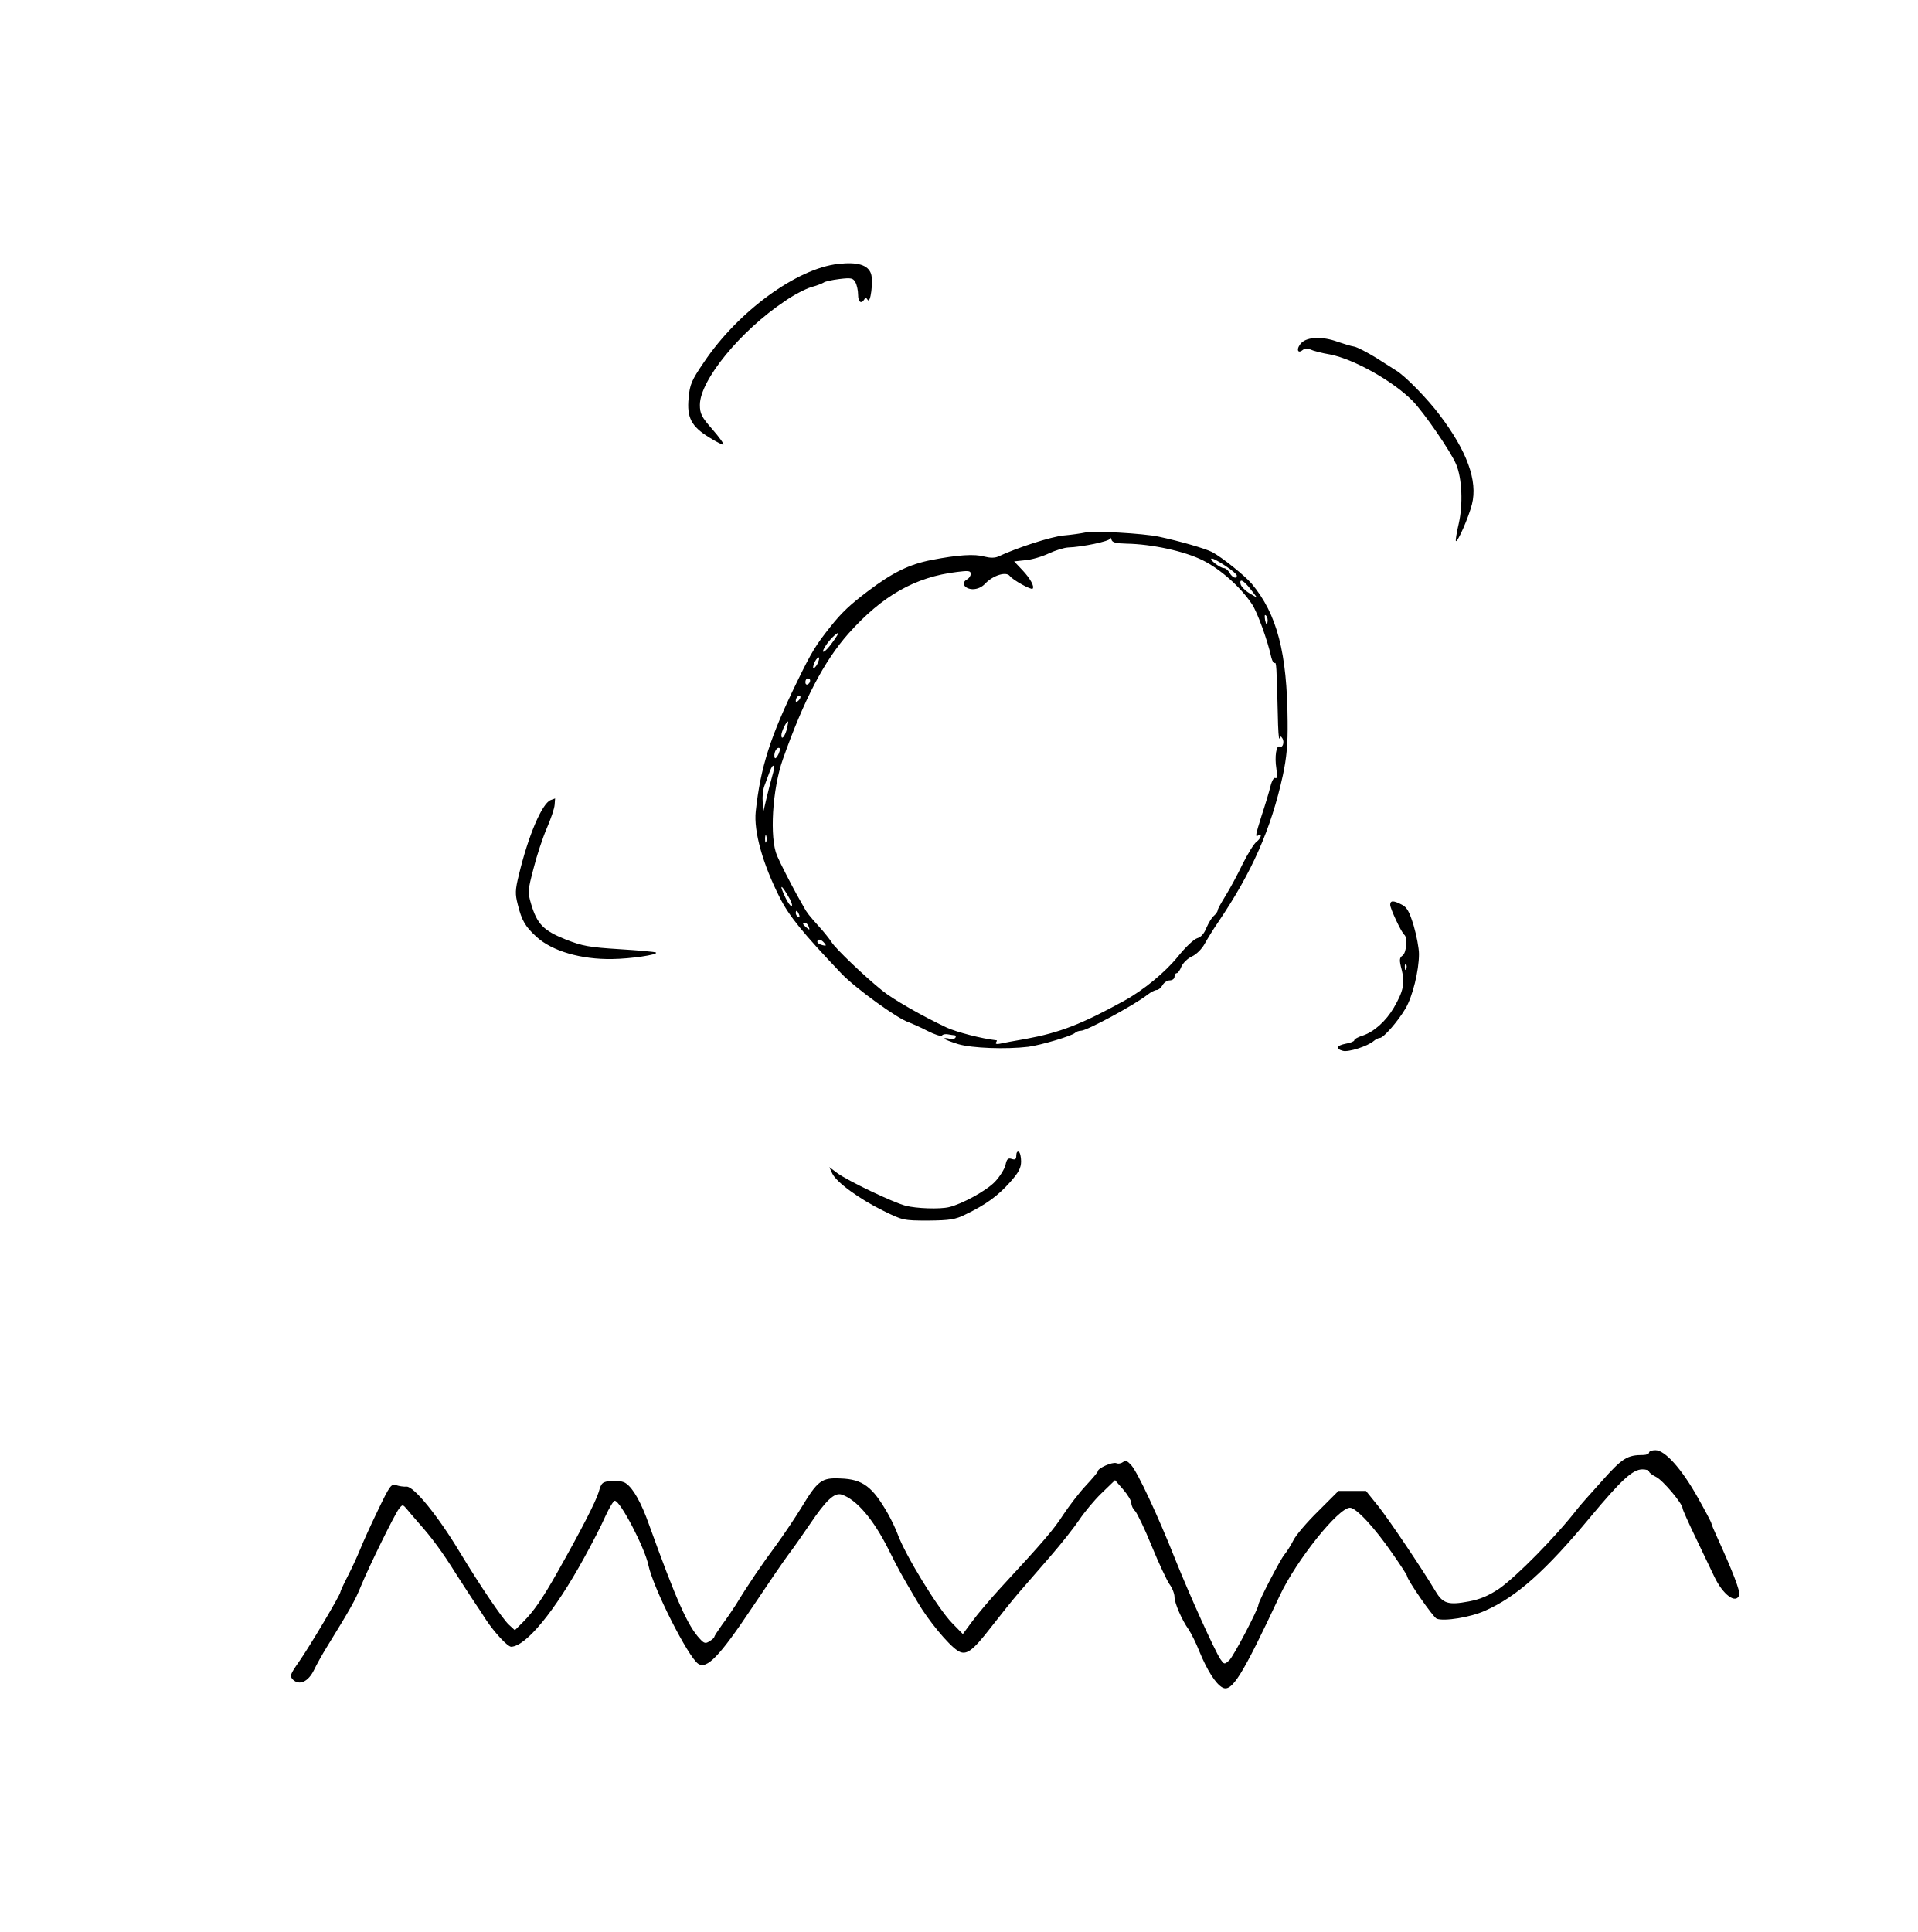
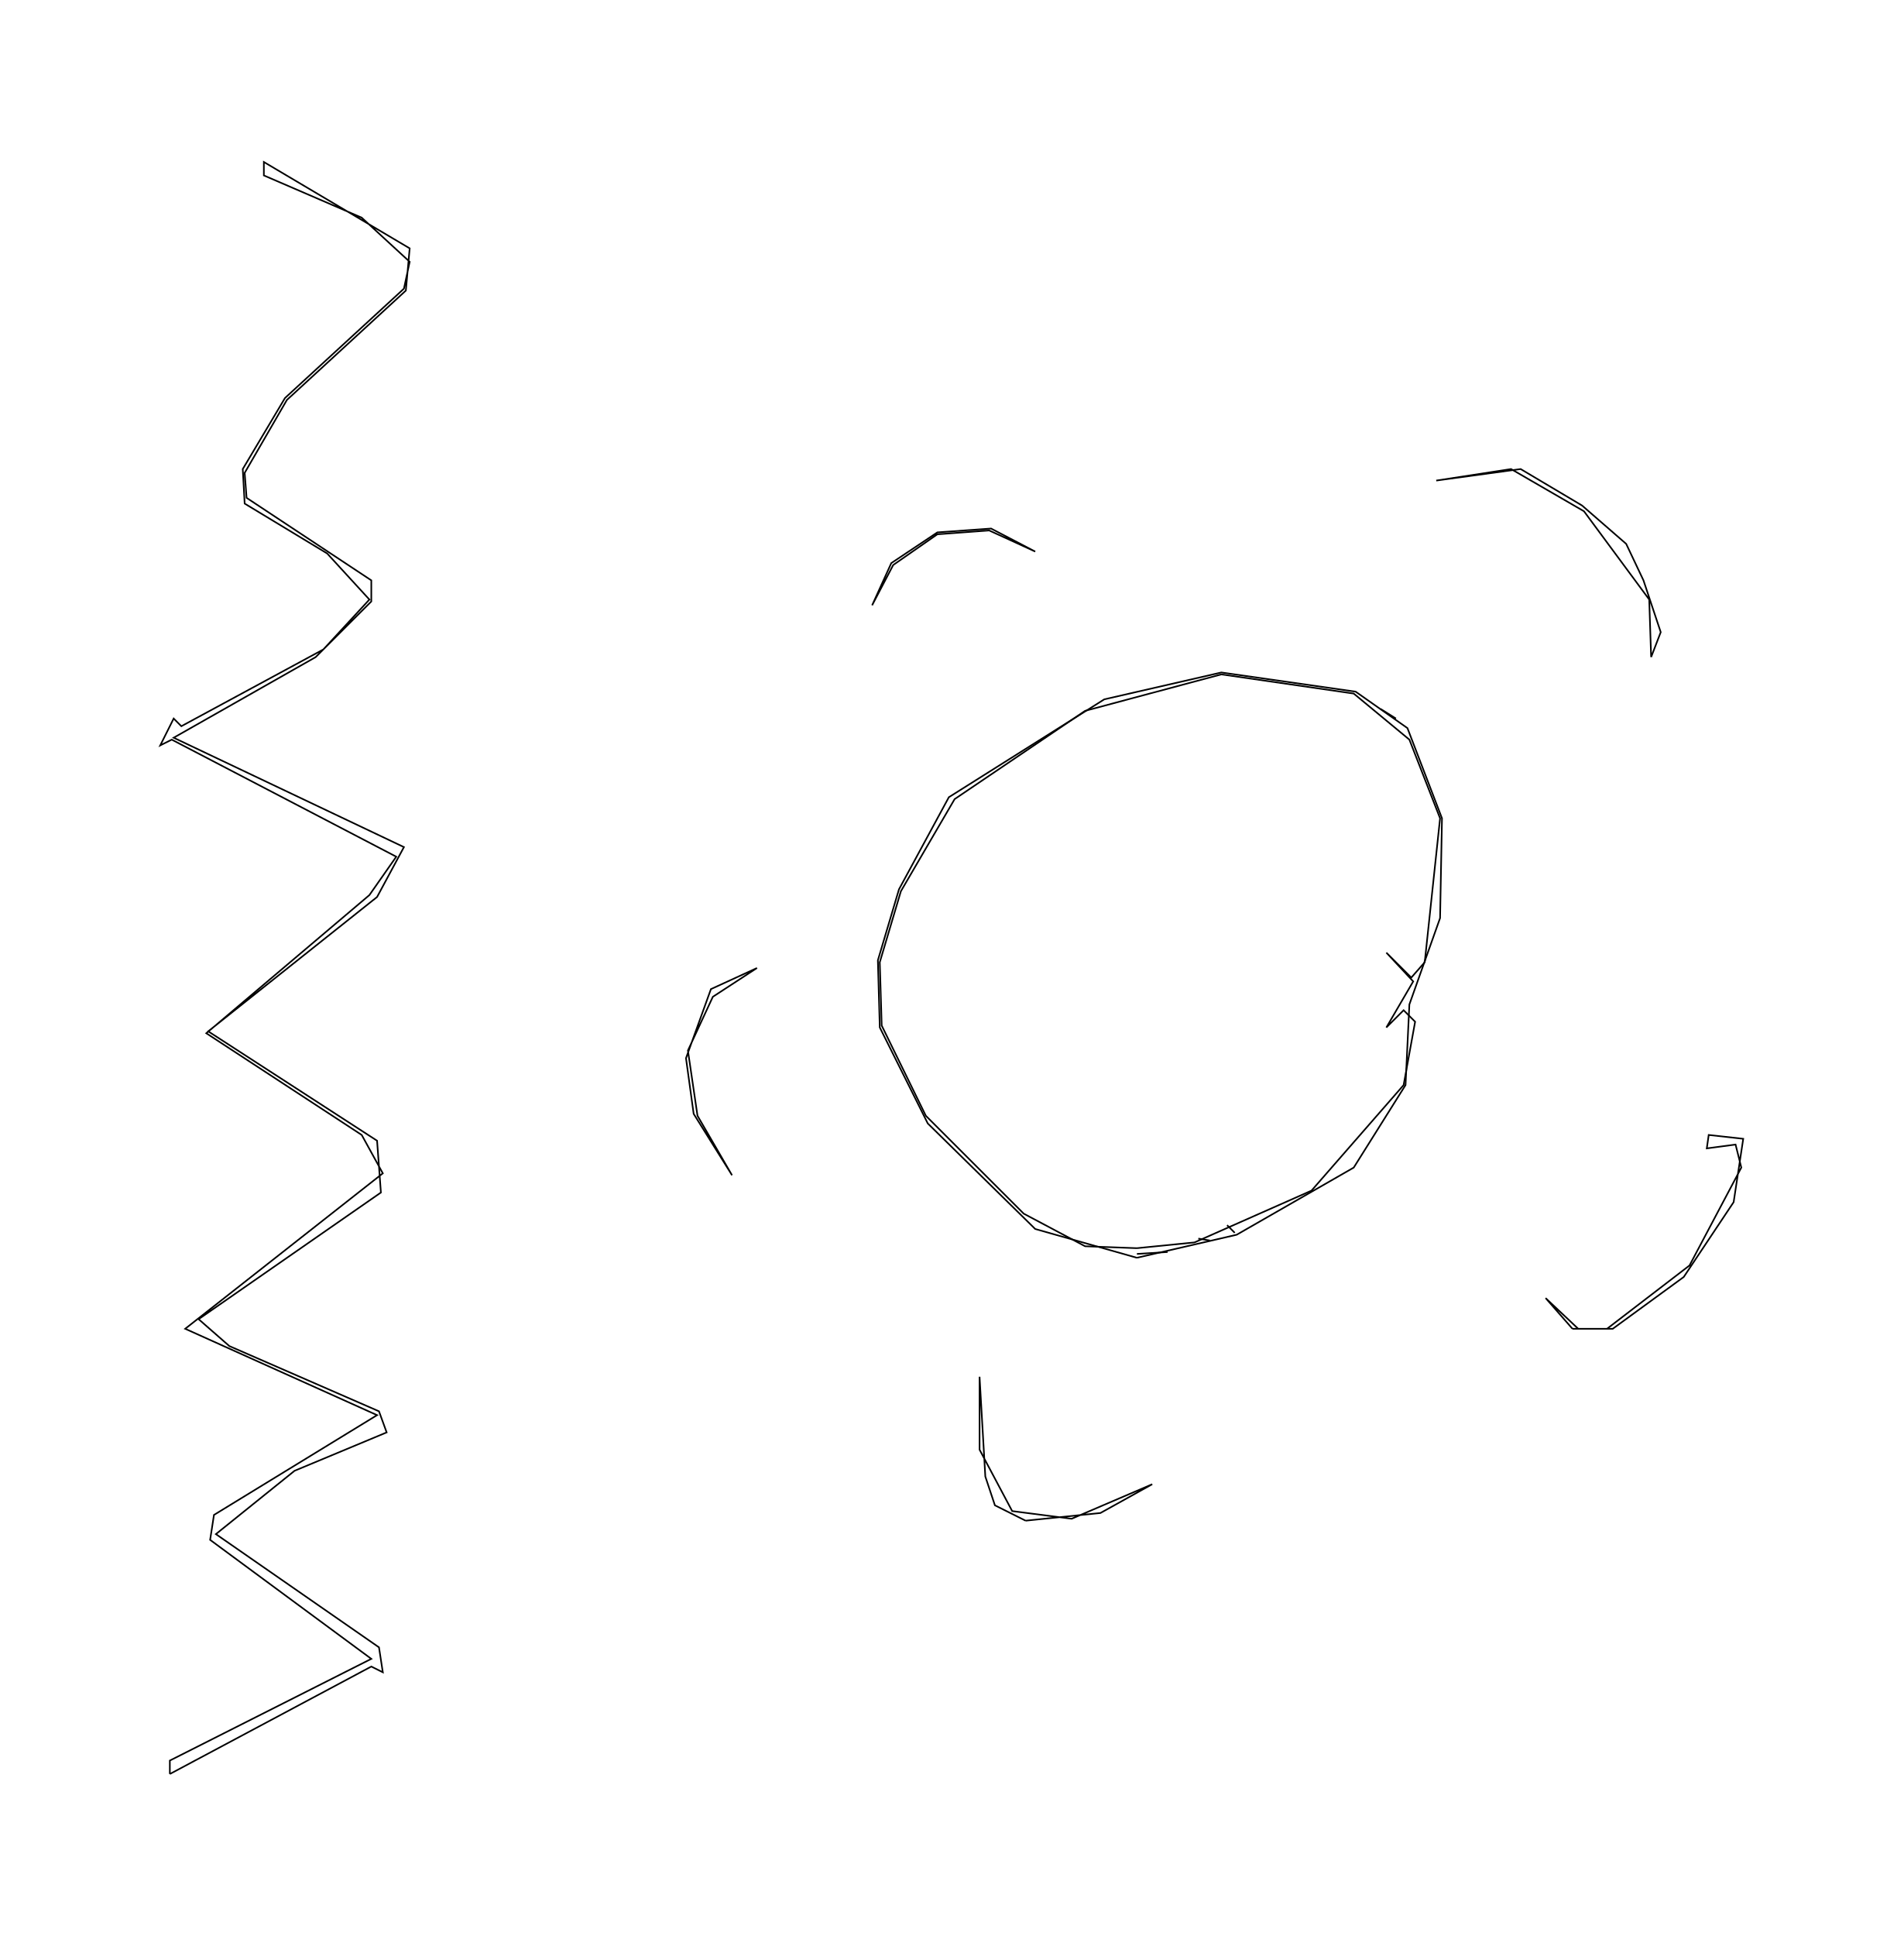
- <svg xmlns="http://www.w3.org/2000/svg" version="1.0" width="800pt" height="806pt" viewBox="0 0 800 806" preserveAspectRatio="xMidYMid meet">
-   <g transform="translate(0,806) scale(0.1,-0.1)" fill="#000000" stroke="none">
-     <path d="M3497 6959 c-172 -19 -417 -197 -560 -410 -52 -76 -59 -93 -64 -149 -8 -82 11 -119 86 -165 30 -19 57 -32 59 -30 3 3 -18 32 -46 64 -45 51 -52 65 -52 102 0 102 169 309 355 433 37 26 86 51 109 58 22 6 46 15 52 19 6 5 35 11 66 15 50 6 57 4 67 -14 6 -11 11 -34 11 -51 0 -31 13 -41 26 -20 4 8 9 7 14 -2 12 -19 24 79 14 109 -13 37 -56 50 -137 41z M5430 6630 c-23 -23 -18 -49 5 -30 9 7 20 8 32 2 10 -5 47 -15 83 -21 100 -20 262 -111 344 -194 48 -50 159 -211 181 -264 25 -59 29 -168 11 -247 -9 -38 -14 -71 -12 -73 7 -7 54 101 67 153 25 98 -21 223 -135 373 -50 67 -144 163 -181 185 -11 7 -49 31 -85 54 -36 22 -76 43 -90 46 -14 2 -45 12 -69 20 -62 23 -126 21 -151 -4z M4525 5838 c-14 -3 -53 -9 -88 -12 -52 -5 -192 -50 -273 -88 -14 -6 -33 -6 -57 0 -41 12 -112 7 -220 -14 -93 -18 -163 -52 -267 -131 -74 -56 -109 -89 -155 -147 -62 -78 -79 -106 -138 -227 -113 -231 -154 -359 -174 -544 -9 -83 29 -219 100 -359 39 -78 98 -150 257 -317 59 -62 236 -190 282 -204 12 -5 48 -20 78 -36 30 -15 57 -24 60 -19 3 5 14 7 25 5 11 -2 24 -4 28 -4 5 -1 6 -5 3 -10 -3 -5 -15 -7 -26 -4 -11 3 -20 3 -20 0 0 -3 26 -13 58 -23 58 -17 199 -22 292 -11 53 7 181 45 195 58 5 5 16 9 25 9 24 0 224 108 277 150 14 11 32 20 39 20 7 0 18 9 24 20 6 11 20 20 30 20 11 0 20 7 20 15 0 8 4 15 9 15 5 0 14 12 20 28 7 15 26 34 44 42 18 8 41 31 52 51 11 20 36 61 56 90 143 211 222 391 271 614 16 75 21 131 20 225 -2 287 -44 448 -150 575 -29 34 -124 110 -165 132 -30 15 -133 45 -222 64 -65 14 -278 26 -310 17z m175 -46 c106 -2 240 -31 317 -69 73 -36 158 -111 206 -183 22 -32 66 -153 81 -223 4 -15 10 -26 14 -23 7 4 8 -11 13 -214 1 -63 4 -109 7 -101 3 10 6 11 12 1 10 -16 1 -42 -11 -35 -14 9 -22 -42 -14 -91 4 -31 3 -44 -4 -40 -6 4 -15 -11 -21 -36 -6 -24 -22 -77 -36 -119 -27 -86 -28 -93 -14 -84 18 11 10 -14 -8 -27 -10 -7 -36 -49 -58 -93 -21 -44 -53 -103 -71 -132 -18 -29 -33 -56 -33 -61 0 -5 -7 -15 -16 -23 -9 -7 -22 -30 -31 -50 -9 -24 -23 -39 -38 -43 -14 -4 -50 -38 -81 -77 -54 -66 -142 -139 -224 -184 -178 -98 -269 -133 -410 -159 -47 -8 -95 -17 -108 -20 -13 -3 -20 -1 -17 5 4 5 5 9 3 9 -63 7 -166 34 -208 53 -102 48 -225 118 -270 155 -72 58 -194 174 -211 202 -9 14 -31 41 -48 60 -47 52 -55 63 -67 85 -6 11 -20 36 -31 55 -24 44 -67 127 -81 160 -32 74 -20 277 24 402 88 249 172 410 274 525 141 158 278 236 453 257 47 6 57 5 57 -8 0 -8 -7 -19 -17 -24 -24 -14 -9 -39 25 -40 19 0 38 8 52 23 33 35 88 52 103 32 13 -17 89 -59 95 -53 9 9 -10 43 -42 77 l-35 37 47 5 c26 2 70 15 97 28 28 13 64 24 80 25 60 2 175 26 176 37 1 7 3 5 6 -4 3 -12 18 -16 63 -17z m413 -93 c26 -17 47 -35 47 -40 0 -16 -19 -9 -30 11 -6 11 -17 20 -24 20 -16 0 -66 39 -50 40 6 0 32 -14 57 -31z m106 -99 l26 -34 -32 19 c-17 10 -34 27 -37 37 -7 28 13 17 43 -22z m69 -136 c-3 -14 -5 -12 -10 9 -3 19 -2 25 4 19 6 -6 8 -18 6 -28z m-1815 -84 c-31 -44 -55 -55 -27 -12 15 23 43 51 52 52 2 0 -9 -18 -25 -40z m-63 -90 c-6 -12 -14 -19 -17 -17 -2 3 1 15 7 27 6 12 14 19 17 17 2 -3 -1 -15 -7 -27z m-30 -69 c0 -6 -4 -13 -10 -16 -5 -3 -10 1 -10 9 0 9 5 16 10 16 6 0 10 -4 10 -9z m-48 -83 c-7 -7 -12 -8 -12 -2 0 14 12 26 19 19 2 -3 -1 -11 -7 -17z m-48 -115 c-8 -34 -24 -54 -24 -30 0 15 20 57 28 57 1 0 -1 -12 -4 -27z m-36 -109 c-7 -15 -14 -21 -16 -15 -5 16 5 41 17 41 7 0 6 -10 -1 -26z m-26 -91 c-6 -21 -17 -63 -24 -93 l-13 -55 -3 39 c-2 21 1 51 7 67 6 16 16 43 22 59 16 43 25 28 11 -17z m-25 -275 c-3 -7 -5 -2 -5 12 0 14 2 19 5 13 2 -7 2 -19 0 -25z m99 -240 c8 -16 11 -28 6 -28 -5 0 -16 16 -25 35 -30 63 -17 58 19 -7z m38 -64 c3 -8 2 -12 -4 -9 -6 3 -10 10 -10 16 0 14 7 11 14 -7z m40 -50 c5 -14 4 -15 -9 -4 -17 14 -19 20 -6 20 5 0 12 -7 15 -16z m65 -68 c10 -12 8 -13 -8 -9 -12 3 -21 9 -21 14 0 14 16 11 29 -5z M2297 4722 c-36 -15 -93 -148 -132 -311 -16 -64 -16 -81 -5 -124 17 -69 32 -93 79 -136 65 -59 185 -94 315 -92 78 1 192 18 183 27 -3 3 -70 9 -151 14 -128 8 -156 13 -227 41 -92 37 -118 64 -143 147 -15 51 -14 57 10 149 13 52 38 128 55 167 17 39 32 83 33 99 1 15 2 27 2 26 -1 0 -9 -4 -19 -7z" />
-     <path d="M5800 4285 c0 -16 47 -116 59 -125 14 -11 9 -74 -7 -86 -14 -10 -15 -18 -4 -60 14 -56 7 -89 -33 -158 -33 -56 -82 -100 -129 -116 -20 -6 -36 -15 -36 -20 0 -4 -16 -11 -35 -14 -40 -8 -46 -21 -12 -30 23 -6 102 19 128 41 8 7 20 13 26 13 15 0 76 70 107 123 29 49 56 157 56 227 0 24 -10 77 -22 118 -18 59 -28 77 -50 88 -35 18 -48 18 -48 -1z m67 -267 c-3 -8 -6 -5 -6 6 -1 11 2 17 5 13 3 -3 4 -12 1 -19z" />
-     <path d="M4240 3240 c0 -16 -4 -20 -19 -15 -15 5 -21 0 -26 -25 -4 -17 -24 -49 -44 -70 -35 -37 -137 -93 -192 -106 -38 -9 -135 -6 -181 6 -53 14 -242 104 -286 137 l-32 24 12 -26 c16 -36 113 -107 213 -156 81 -40 84 -41 188 -41 90 1 112 4 156 26 83 40 133 76 184 133 37 41 47 61 47 88 0 18 -4 37 -10 40 -5 3 -10 -3 -10 -15z" />
-     <path d="M6880 2000 c0 -5 -11 -10 -24 -10 -67 0 -87 -12 -174 -110 -48 -53 -94 -105 -102 -116 -89 -115 -254 -282 -326 -332 -45 -30 -79 -44 -126 -53 -85 -16 -108 -9 -138 41 -62 103 -189 291 -237 353 l-54 67 -57 0 -58 0 -84 -84 c-47 -46 -94 -101 -104 -122 -11 -22 -28 -48 -37 -59 -17 -19 -109 -197 -109 -210 0 -17 -104 -216 -122 -232 -20 -18 -21 -17 -37 6 -24 37 -125 259 -188 416 -73 184 -156 361 -183 392 -16 18 -24 22 -34 14 -8 -6 -20 -9 -29 -5 -16 6 -77 -21 -77 -34 0 -4 -23 -31 -51 -61 -28 -30 -69 -84 -93 -120 -40 -62 -80 -109 -264 -308 -41 -45 -93 -106 -115 -136 l-40 -54 -45 46 c-60 62 -196 285 -227 371 -7 19 -25 58 -41 86 -64 112 -105 143 -197 146 -79 4 -95 -8 -164 -122 -25 -41 -72 -111 -104 -155 -59 -79 -120 -169 -169 -250 -14 -22 -40 -60 -58 -84 -17 -24 -32 -47 -32 -50 0 -3 -9 -12 -20 -18 -16 -11 -23 -9 -40 10 -51 54 -99 163 -212 476 -32 91 -66 152 -97 173 -11 8 -36 12 -60 10 -38 -4 -42 -7 -53 -46 -12 -40 -73 -159 -173 -336 -61 -108 -98 -162 -142 -206 l-35 -35 -25 23 c-27 25 -121 164 -205 303 -92 153 -192 275 -222 273 -12 -1 -31 2 -43 6 -21 7 -27 -2 -77 -106 -30 -62 -63 -135 -74 -163 -11 -27 -34 -77 -51 -110 -17 -33 -31 -63 -31 -67 0 -11 -128 -227 -173 -291 -37 -53 -39 -59 -25 -74 27 -26 64 -9 88 40 11 23 35 66 53 95 99 161 118 194 142 253 38 92 141 300 159 324 16 20 16 20 37 -5 11 -14 33 -38 47 -55 52 -58 98 -120 154 -210 31 -49 67 -103 78 -120 11 -16 33 -49 48 -73 36 -54 90 -112 105 -112 62 3 181 147 304 371 32 58 72 135 88 172 17 37 35 67 40 66 23 0 125 -196 140 -268 20 -96 166 -384 208 -412 36 -24 89 31 224 233 60 90 127 188 149 218 23 30 64 89 92 130 68 101 103 134 133 125 62 -20 133 -103 197 -231 40 -80 47 -94 121 -219 43 -74 127 -176 166 -201 35 -23 61 -4 140 98 39 50 90 114 115 143 25 29 84 97 131 151 47 54 102 124 122 154 20 30 61 80 92 110 l57 55 34 -39 c19 -22 34 -47 34 -57 0 -10 7 -25 16 -33 8 -9 40 -74 69 -146 29 -71 63 -143 74 -159 12 -16 21 -40 21 -53 0 -26 31 -97 59 -136 10 -15 31 -56 45 -92 32 -78 68 -135 96 -150 39 -21 82 48 239 383 70 149 245 367 293 367 26 0 103 -83 178 -192 33 -47 60 -89 60 -92 0 -16 110 -174 124 -179 31 -12 141 6 201 33 132 58 253 166 440 391 129 155 177 199 217 199 16 0 28 -4 28 -9 0 -5 14 -15 30 -23 28 -14 110 -111 110 -131 0 -5 25 -61 56 -125 31 -65 65 -136 76 -159 36 -76 90 -116 104 -78 6 14 -26 97 -92 242 -13 28 -24 55 -24 58 0 4 -26 53 -57 108 -68 121 -137 197 -176 197 -15 0 -27 -4 -27 -10z" />
-   </g>
+ <svg xmlns="http://www.w3.org/2000/svg" baseProfile="full" height="600px" version="1.1" viewBox="710.08 -540.42 990.84 1008.84" width="590px">
+   <defs />
+   <path d="M 798.0,384.0 L 798.0,377.0 L 903.0,324.0 L 819.0,262.0 L 821.0,249.0 L 906.0,197.0 L 806.0,152.0 L 909.0,71.0 L 898.0,51.0 L 817.0,-2.0 L 902.0,-74.0 L 916.0,-94.0 L 799.0,-155.0 L 793.0,-152.0 L 800.0,-166.0 L 804.0,-162.0 L 878.0,-202.0 L 902.0,-228.0 L 880.0,-252.0 L 837.0,-278.0 L 836.0,-296.0 L 858.0,-333.0 L 920.0,-390.0 L 923.0,-404.0 L 898.0,-427.0 L 847.0,-449.0 L 847.0,-456.0 L 923.0,-411.0 L 921.0,-389.0 L 859.0,-332.0 L 837.0,-294.0 L 838.0,-281.0 L 903.0,-238.0 L 903.0,-227.0 L 874.0,-198.0 L 800.0,-156.0 L 920.0,-99.0 L 906.0,-73.0 L 818.0,-3.0 L 906.0,54.0 L 908.0,81.0 L 813.0,147.0 L 829.0,161.0 L 907.0,195.0 L 911.0,206.0 L 863.0,226.0 L 822.0,259.0 L 907.0,318.0 L 909.0,331.0 L 903.0,328.0 L 798.0,384.0" fill="none" stroke="#000000" stroke-width="0.84" />
+   <path d="M 1244.0,252.0 L 1228.0,244.0 L 1223.0,229.0 L 1220.0,177.0 L 1220.0,215.0 L 1237.0,247.0 L 1268.0,251.0 L 1310.0,233.0 L 1283.0,248.0 L 1244.0,252.0" fill="none" stroke="#000000" stroke-width="0.84" />
+   <path d="M 1529.0,152.0 L 1515.0,136.0 L 1532.0,152.0 L 1547.0,152.0 L 1590.0,119.0 L 1617.0,68.0 L 1614.0,56.0 L 1599.0,58.0 L 1600.0,51.0 L 1618.0,53.0 L 1613.0,86.0 L 1587.0,125.0 L 1550.0,152.0 L 1529.0,152.0" fill="none" stroke="#000000" stroke-width="0.84" />
+   <path d="M 1302.0,115.0 L 1249.0,100.0 L 1193.0,45.0 L 1168.0,-5.0 L 1167.0,-40.0 L 1178.0,-77.0 L 1204.0,-125.0 L 1285.0,-176.0 L 1346.0,-190.0 L 1416.0,-180.0 L 1443.0,-161.0 L 1461.0,-114.0 L 1460.0,-62.0 L 1444.0,-17.0 L 1442.0,25.0 L 1415.0,68.0 L 1354.0,103.0 L 1302.0,115.0" fill="none" stroke="#000000" stroke-width="0.84" />
+   <path d="M 1318.0,112.0 L 1302.0,113.0 L 1318.0,112.0" fill="none" stroke="#000000" stroke-width="0.84" />
+   <path d="M 1302.0,110.0 L 1332.0,107.0 L 1393.0,80.0 L 1441.0,25.0 L 1447.0,-8.0 L 1441.0,-14.0 L 1432.0,-5.0 L 1446.0,-29.0 L 1432.0,-44.0 L 1445.0,-31.0 L 1452.0,-39.0 L 1460.0,-114.0 L 1444.0,-155.0 L 1415.0,-179.0 L 1346.0,-189.0 L 1275.0,-170.0 L 1207.0,-124.0 L 1179.0,-76.0 L 1168.0,-39.0 L 1169.0,-6.0 L 1192.0,41.0 L 1243.0,92.0 L 1275.0,109.0 L 1302.0,110.0" fill="none" stroke="#000000" stroke-width="0.84" />
+   <path d="M 1340.0,106.0 L 1334.0,105.0 L 1340.0,106.0" fill="none" stroke="#000000" stroke-width="0.84" />
+   <path d="M 1353.0,102.0 L 1349.0,98.0 L 1353.0,102.0" fill="none" stroke="#000000" stroke-width="0.84" />
+   <path d="M 1380.0,88.0 L 1380.0,88.0" fill="none" stroke="#000000" stroke-width="0.84" />
+   <path d="M 1442.0,-160.0 L 1442.0,-160.0" fill="none" stroke="#000000" stroke-width="0.84" />
+   <path d="M 1437.0,-166.0 L 1429.0,-171.0 L 1437.0,-166.0" fill="none" stroke="#000000" stroke-width="0.84" />
+   <path d="M 1091.0,72.0 L 1071.0,40.0 L 1067.0,11.0 L 1080.0,-25.0 L 1104.0,-36.0 L 1081.0,-21.0 L 1068.0,7.0 L 1073.0,41.0 L 1091.0,72.0" fill="none" stroke="#000000" stroke-width="0.84" />
+   <path d="M 1570.0,-198.0 L 1569.0,-228.0 L 1535.0,-274.0 L 1497.0,-296.0 L 1458.0,-290.0 L 1502.0,-296.0 L 1534.0,-277.0 L 1557.0,-257.0 L 1566.0,-238.0 L 1575.0,-211.0 L 1570.0,-198.0" fill="none" stroke="#000000" stroke-width="0.84" />
+   <path d="M 1164.0,-225.0 L 1174.0,-247.0 L 1198.0,-263.0 L 1226.0,-265.0 L 1249.0,-253.0 L 1225.0,-264.0 L 1198.0,-262.0 L 1175.0,-246.0 L 1164.0,-225.0" fill="none" stroke="#000000" stroke-width="0.84" />
</svg>
